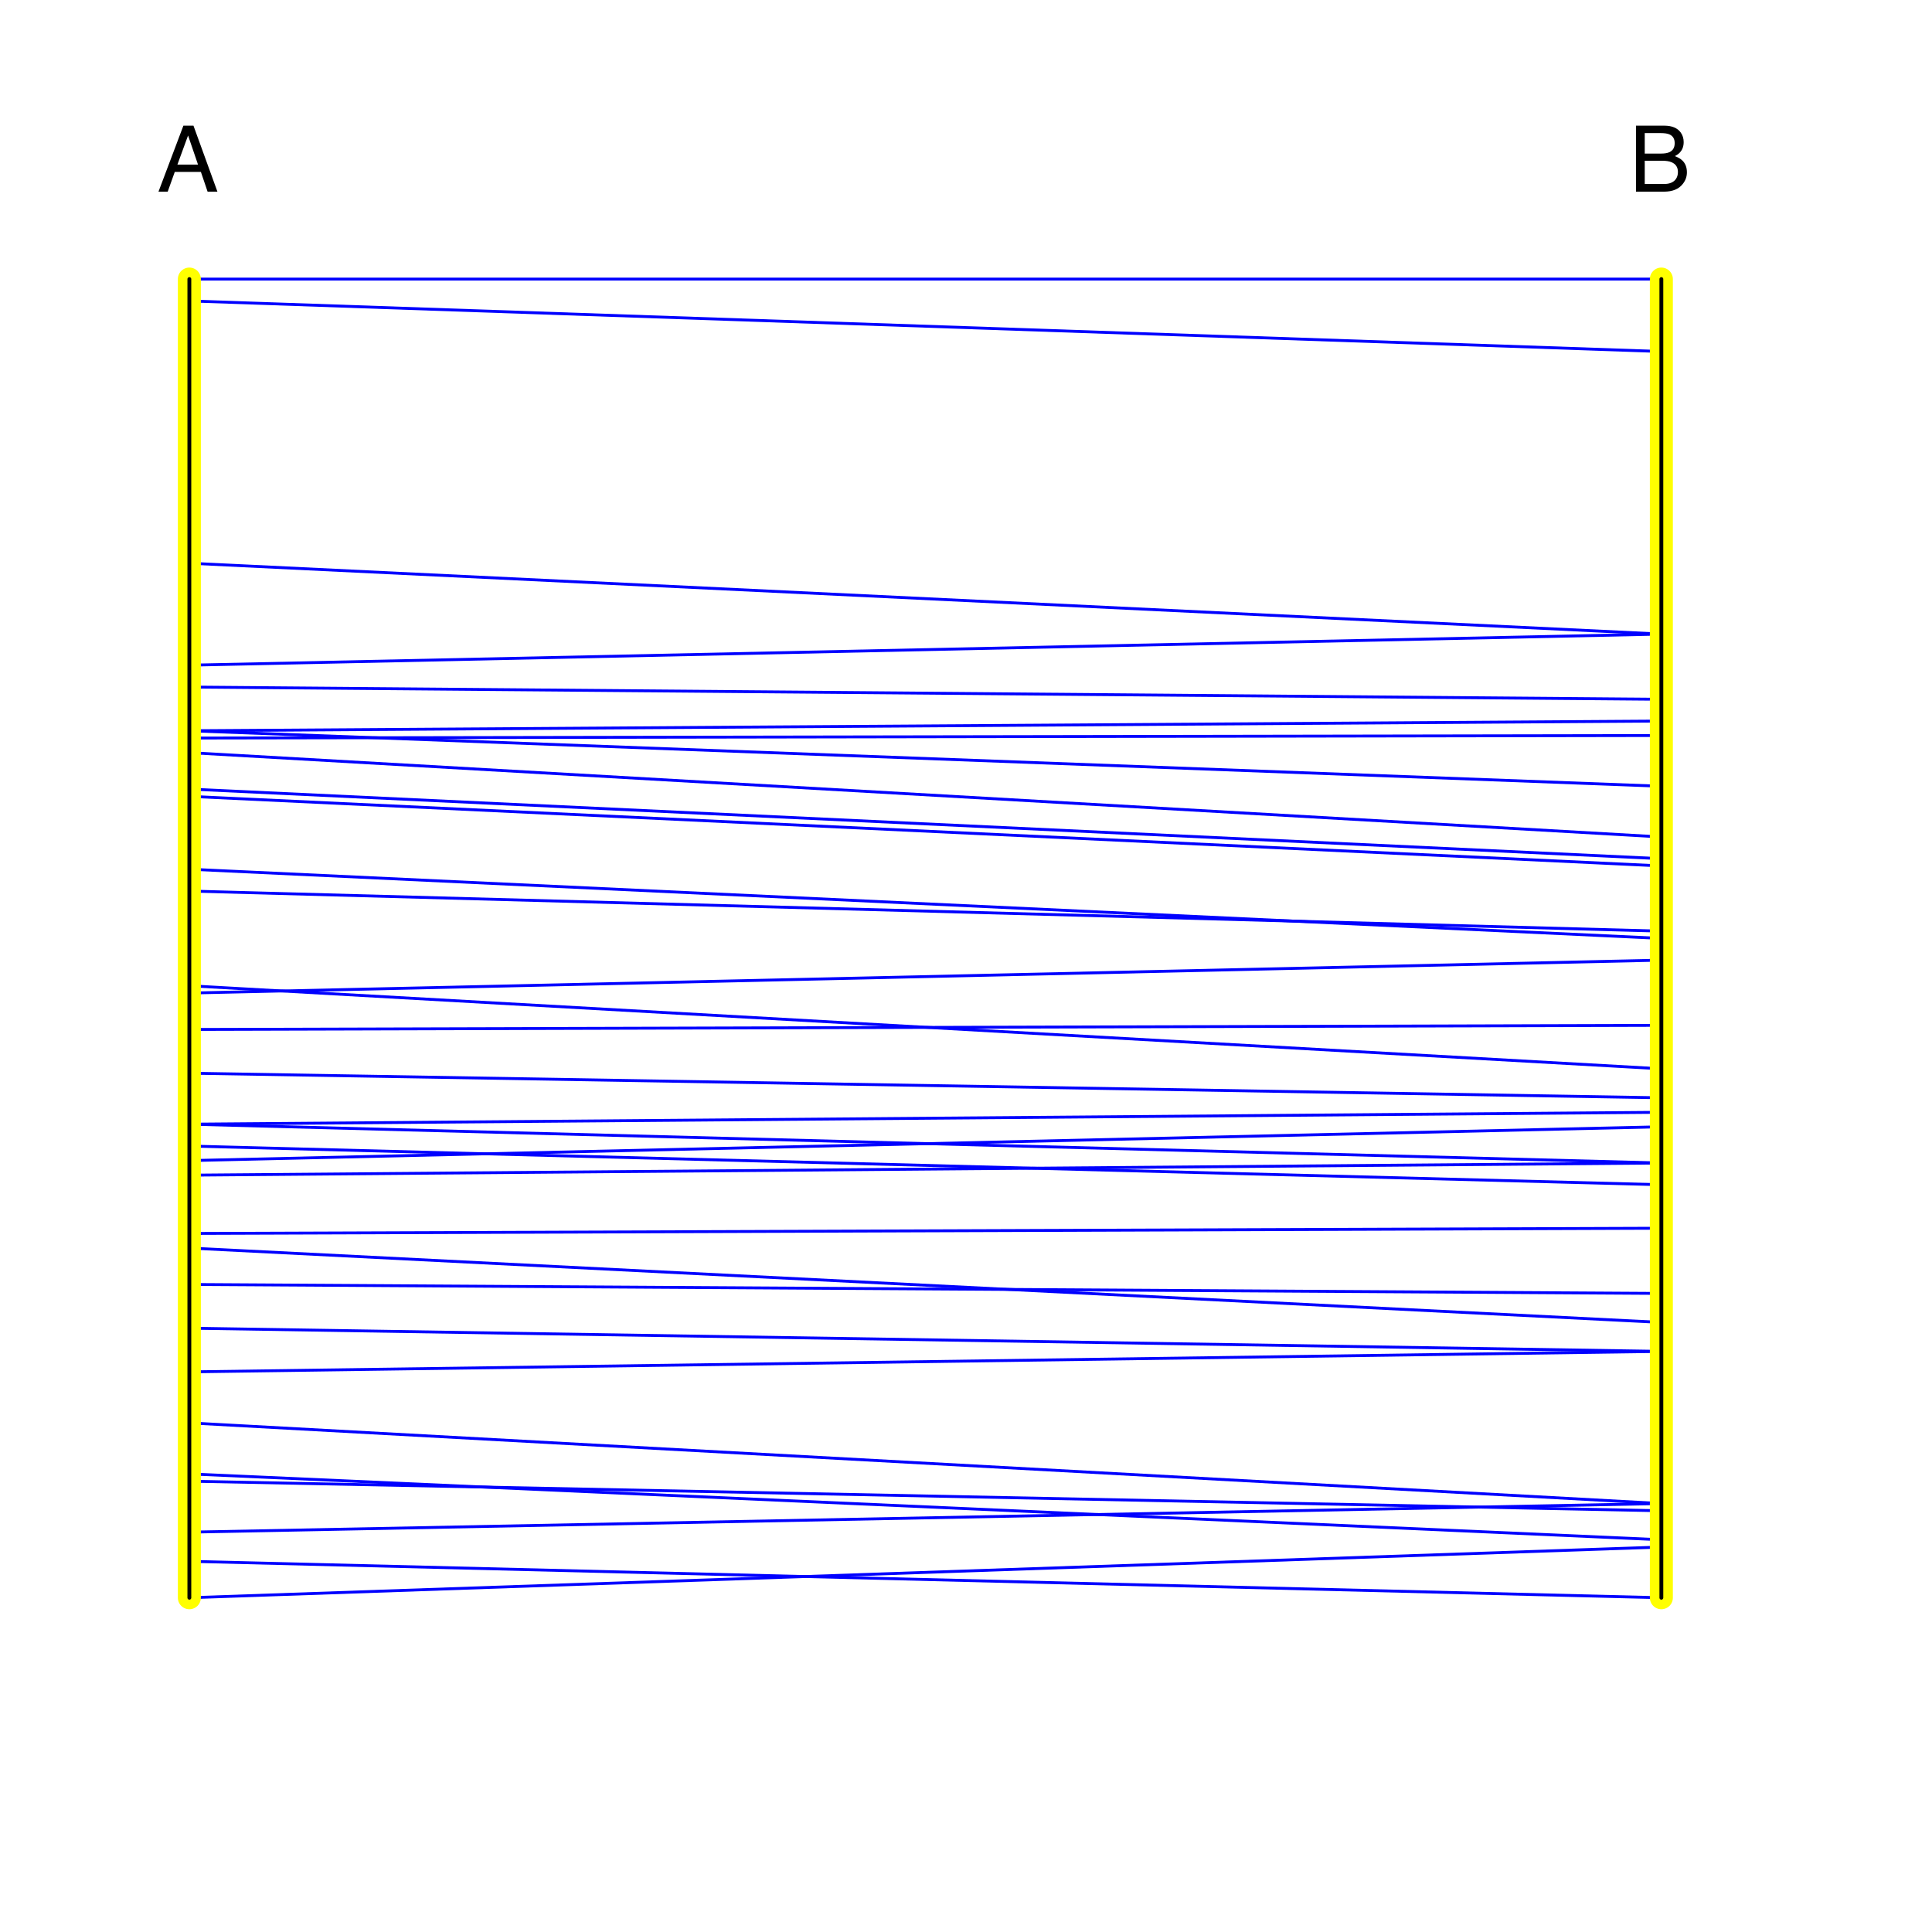
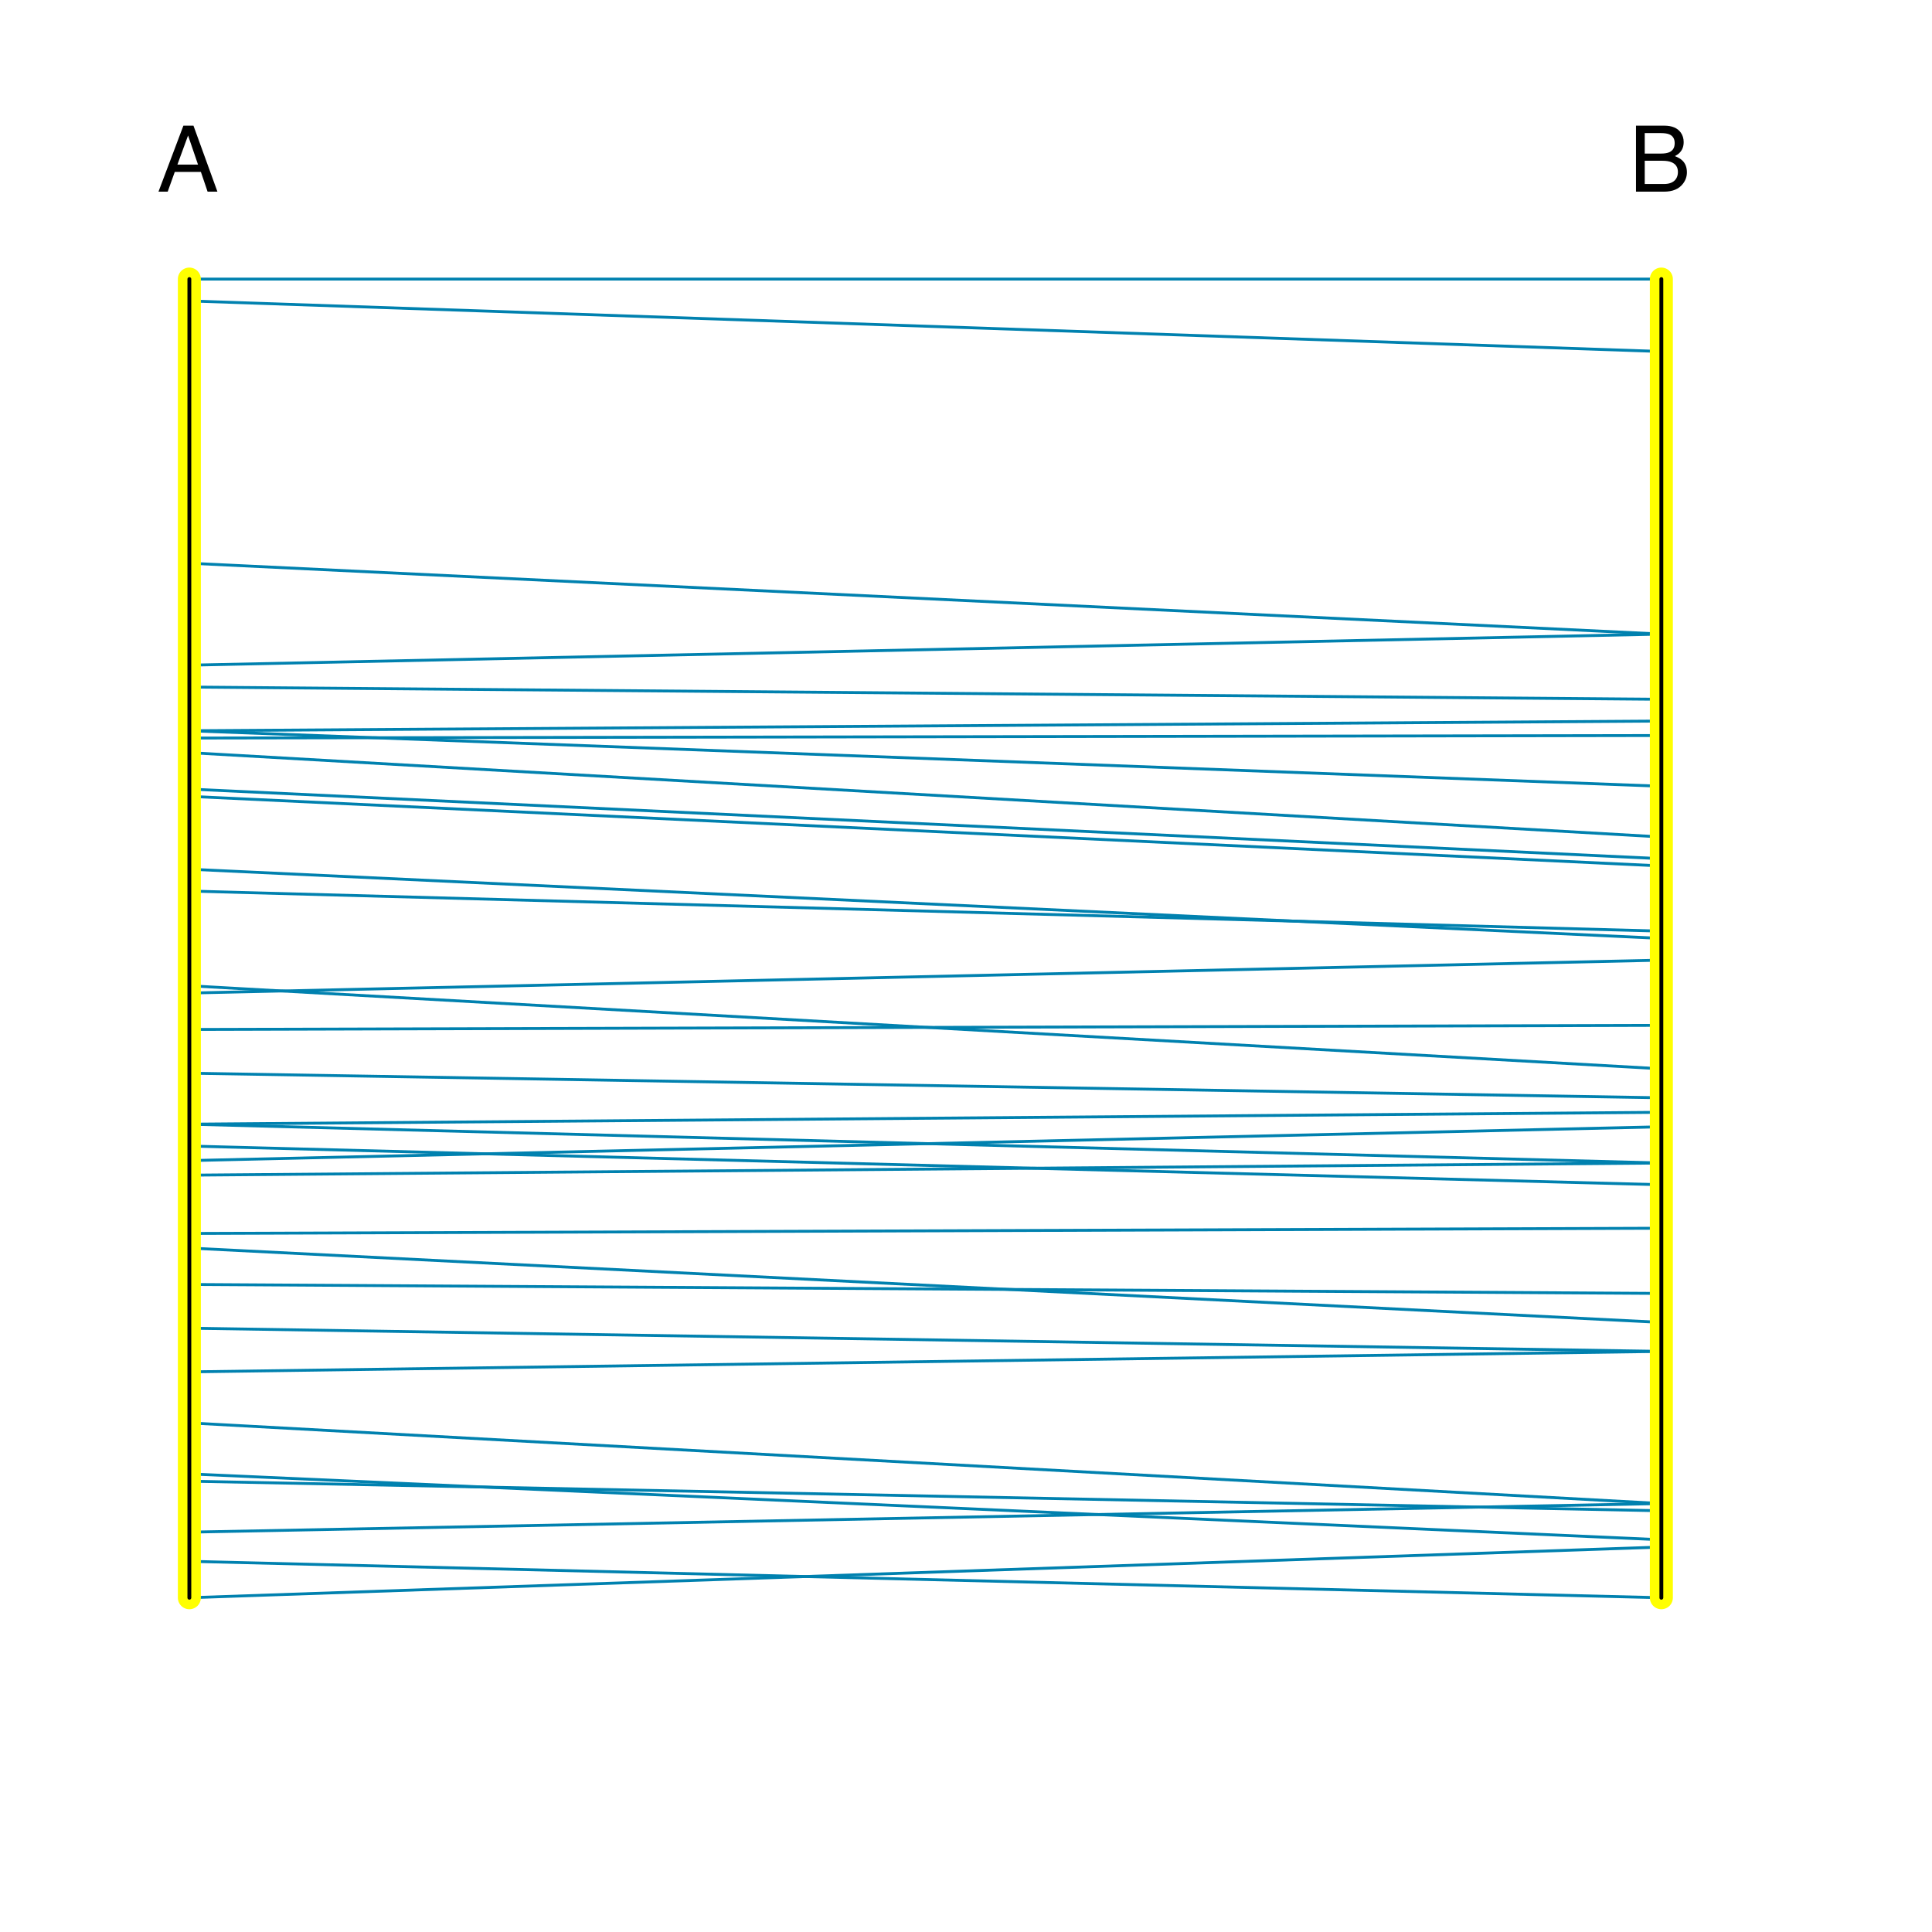
<svg xmlns="http://www.w3.org/2000/svg" xmlns:xlink="http://www.w3.org/1999/xlink" width="504pt" height="504pt" viewBox="25 0 504 504" version="1.1">
  <defs>
    <g>
      <symbol overflow="visible" id="glyph0-1">
        <path style="stroke:none;" d="M 10.656 -7.062 L 8.062 -14.656 L 5.281 -7.062 Z M 6.844 -17.219 L 9.469 -17.219 L 15.719 0 L 13.156 0 L 11.406 -5.156 L 4.594 -5.156 L 2.75 0 L 0.344 0 Z M 6.844 -17.21" />
      </symbol>
      <symbol overflow="visible" id="glyph0-2">
        <path style="stroke:none;" d="M 8.312 -9.938 C 9.289 -9.938 10.047 -10.07 10.594 -10.344 C 11.445 -10.781 11.875 -11.547 11.875 -12.656 C 11.875 -13.781 11.414 -14.539 10.5 -14.938 C 10 -15.164 9.234 -15.281 8.219 -15.281 L 4.062 -15.281 L 4.062 -9.938 Z M 9.094 -2 C 10.508 -2 11.531 -2.414 12.156 -3.25 C 12.531 -3.766 12.719 -4.391 12.719 -5.125 C 12.719 -6.375 12.156 -7.227 11.031 -7.688 C 10.445 -7.938 9.664 -8.062 8.688 -8.062 L 4.062 -8.062 L 4.062 -2 Z M 1.781 -17.219 L 9.156 -17.219 C 11.172 -17.219 12.609 -16.609 13.469 -15.406 C 13.969 -14.695 14.219 -13.875 14.219 -12.938 C 14.219 -11.852 13.906 -10.969 13.281 -10.281 C 12.969 -9.906 12.508 -9.57 11.906 -9.281 C 12.781 -8.945 13.438 -8.562 13.875 -8.125 C 14.664 -7.375 15.062 -6.344 15.062 -5.031 C 15.062 -3.922 14.703 -2.922 14 -2.031 C 12.953 -0.672 11.312 0 9.062 0 L 1.781 0 Z M 1.781 -17.219" />
      </symbol>
    </g>
  </defs>
  <g id="surface29">
    <rect x="0" y="0" width="504" height="504" style="fill:rgb(100%,100%,100%);fill-opacity:1;stroke:none;" />
-     <path style="fill:none;stroke-width:0.75;stroke-linecap:round;stroke-linejoin:round;stroke:rgb(0%,0%,100%);stroke-opacity:1;stroke-miterlimit:10;" d="M 74.398 268.559 L 458.398 267.48 " />
-     <path style="fill:none;stroke-width:0.75;stroke-linecap:round;stroke-linejoin:round;stroke:rgb(0%,0%,100%);stroke-opacity:1;stroke-miterlimit:10;" d="M 74.398 259.055 L 458.398 250.469 " />
-     <path style="fill:none;stroke-width:0.75;stroke-linecap:round;stroke-linejoin:round;stroke:rgb(0%,0%,100%);stroke-opacity:1;stroke-miterlimit:10;" d="M 74.398 207.738 L 458.398 225.898 " />
-     <path style="fill:none;stroke-width:0.75;stroke-linecap:round;stroke-linejoin:round;stroke:rgb(0%,0%,100%);stroke-opacity:1;stroke-miterlimit:10;" d="M 74.398 205.84 L 458.398 224.008 " />
-     <path style="fill:none;stroke-width:0.75;stroke-linecap:round;stroke-linejoin:round;stroke:rgb(0%,0%,100%);stroke-opacity:1;stroke-miterlimit:10;" d="M 74.398 179.23 L 458.398 182.426 " />
-     <path style="fill:none;stroke-width:0.75;stroke-linecap:round;stroke-linejoin:round;stroke:rgb(0%,0%,100%);stroke-opacity:1;stroke-miterlimit:10;" d="M 74.398 293.266 L 458.398 303.395 " />
-     <path style="fill:none;stroke-width:0.75;stroke-linecap:round;stroke-linejoin:round;stroke:rgb(0%,0%,100%);stroke-opacity:1;stroke-miterlimit:10;" d="M 74.398 190.633 L 458.398 205.109 " />
-     <path style="fill:none;stroke-width:0.75;stroke-linecap:round;stroke-linejoin:round;stroke:rgb(0%,0%,100%);stroke-opacity:1;stroke-miterlimit:10;" d="M 74.398 384.492 L 458.398 401.68 " />
-     <path style="fill:none;stroke-width:0.75;stroke-linecap:round;stroke-linejoin:round;stroke:rgb(0%,0%,100%);stroke-opacity:1;stroke-miterlimit:10;" d="M 74.398 72.801 L 458.398 72.801 " />
-     <path style="fill:none;stroke-width:0.75;stroke-linecap:round;stroke-linejoin:round;stroke:rgb(0%,0%,100%);stroke-opacity:1;stroke-miterlimit:10;" d="M 74.398 146.922 L 458.398 165.414 " />
-     <path style="fill:none;stroke-width:0.75;stroke-linecap:round;stroke-linejoin:round;stroke:rgb(0%,0%,100%);stroke-opacity:1;stroke-miterlimit:10;" d="M 74.398 196.336 L 458.398 218.34 " />
-     <path style="fill:none;stroke-width:0.75;stroke-linecap:round;stroke-linejoin:round;stroke:rgb(0%,0%,100%);stroke-opacity:1;stroke-miterlimit:10;" d="M 74.398 232.445 L 458.398 242.91 " />
-     <path style="fill:none;stroke-width:0.75;stroke-linecap:round;stroke-linejoin:round;stroke:rgb(0%,0%,100%);stroke-opacity:1;stroke-miterlimit:10;" d="M 74.398 416.801 L 458.398 403.57 " />
-     <path style="fill:none;stroke-width:0.75;stroke-linecap:round;stroke-linejoin:round;stroke:rgb(0%,0%,100%);stroke-opacity:1;stroke-miterlimit:10;" d="M 74.398 399.695 L 458.398 392.23 " />
-     <path style="fill:none;stroke-width:0.75;stroke-linecap:round;stroke-linejoin:round;stroke:rgb(0%,0%,100%);stroke-opacity:1;stroke-miterlimit:10;" d="M 74.398 325.574 L 458.398 344.977 " />
-     <path style="fill:none;stroke-width:0.75;stroke-linecap:round;stroke-linejoin:round;stroke:rgb(0%,0%,100%);stroke-opacity:1;stroke-miterlimit:10;" d="M 74.398 257.152 L 458.398 278.82 " />
-     <path style="fill:none;stroke-width:0.75;stroke-linecap:round;stroke-linejoin:round;stroke:rgb(0%,0%,100%);stroke-opacity:1;stroke-miterlimit:10;" d="M 74.398 192.535 L 458.398 191.875 " />
-     <path style="fill:none;stroke-width:0.75;stroke-linecap:round;stroke-linejoin:round;stroke:rgb(0%,0%,100%);stroke-opacity:1;stroke-miterlimit:10;" d="M 74.398 302.766 L 458.398 293.941 " />
-     <path style="fill:none;stroke-width:0.75;stroke-linecap:round;stroke-linejoin:round;stroke:rgb(0%,0%,100%);stroke-opacity:1;stroke-miterlimit:10;" d="M 74.398 190.633 L 458.398 188.098 " />
-     <path style="fill:none;stroke-width:0.75;stroke-linecap:round;stroke-linejoin:round;stroke:rgb(0%,0%,100%);stroke-opacity:1;stroke-miterlimit:10;" d="M 74.398 386.391 L 458.398 394.117 " />
-     <path style="fill:none;stroke-width:0.75;stroke-linecap:round;stroke-linejoin:round;stroke:rgb(0%,0%,100%);stroke-opacity:1;stroke-miterlimit:10;" d="M 74.398 321.773 L 458.398 320.406 " />
-     <path style="fill:none;stroke-width:0.75;stroke-linecap:round;stroke-linejoin:round;stroke:rgb(0%,0%,100%);stroke-opacity:1;stroke-miterlimit:10;" d="M 74.398 335.078 L 458.398 337.414 " />
-     <path style="fill:none;stroke-width:0.75;stroke-linecap:round;stroke-linejoin:round;stroke:rgb(0%,0%,100%);stroke-opacity:1;stroke-miterlimit:10;" d="M 74.398 407.297 L 458.398 416.801 " />
-     <path style="fill:none;stroke-width:0.75;stroke-linecap:round;stroke-linejoin:round;stroke:rgb(0%,0%,100%);stroke-opacity:1;stroke-miterlimit:10;" d="M 74.398 173.527 L 458.398 165.414 " />
-     <path style="fill:none;stroke-width:0.75;stroke-linecap:round;stroke-linejoin:round;stroke:rgb(0%,0%,100%);stroke-opacity:1;stroke-miterlimit:10;" d="M 74.398 371.188 L 458.398 392.23 " />
-     <path style="fill:none;stroke-width:0.75;stroke-linecap:round;stroke-linejoin:round;stroke:rgb(0%,0%,100%);stroke-opacity:1;stroke-miterlimit:10;" d="M 74.398 279.961 L 458.398 286.383 " />
-     <path style="fill:none;stroke-width:0.75;stroke-linecap:round;stroke-linejoin:round;stroke:rgb(0%,0%,100%);stroke-opacity:1;stroke-miterlimit:10;" d="M 74.398 306.566 L 458.398 303.395 " />
-     <path style="fill:none;stroke-width:0.75;stroke-linecap:round;stroke-linejoin:round;stroke:rgb(0%,0%,100%);stroke-opacity:1;stroke-miterlimit:10;" d="M 74.398 346.48 L 458.398 352.535 " />
-     <path style="fill:none;stroke-width:0.75;stroke-linecap:round;stroke-linejoin:round;stroke:rgb(0%,0%,100%);stroke-opacity:1;stroke-miterlimit:10;" d="M 74.398 298.965 L 458.398 309.062 " />
-     <path style="fill:none;stroke-width:0.75;stroke-linecap:round;stroke-linejoin:round;stroke:rgb(0%,0%,100%);stroke-opacity:1;stroke-miterlimit:10;" d="M 74.398 78.5 L 458.398 91.699 " />
-     <path style="fill:none;stroke-width:0.75;stroke-linecap:round;stroke-linejoin:round;stroke:rgb(0%,0%,100%);stroke-opacity:1;stroke-miterlimit:10;" d="M 74.398 293.266 L 458.398 290.164 " />
-     <path style="fill:none;stroke-width:0.75;stroke-linecap:round;stroke-linejoin:round;stroke:rgb(0%,0%,100%);stroke-opacity:1;stroke-miterlimit:10;" d="M 74.398 226.746 L 458.398 244.801 " />
-     <path style="fill:none;stroke-width:0.75;stroke-linecap:round;stroke-linejoin:round;stroke:rgb(0%,0%,100%);stroke-opacity:1;stroke-miterlimit:10;" d="M 74.398 357.883 L 458.398 352.535 " />
+     <path style="fill:none;stroke-width:0.75;stroke-linecap:round;stroke-linejoin:round;stroke:rgba(0, 129, 175, 1);stroke-miterlimit:10;" d="M 74.398 268.559 L 458.398 267.48 " />
+     <path style="fill:none;stroke-width:0.75;stroke-linecap:round;stroke-linejoin:round;stroke:rgba(0, 129, 175, 1);stroke-miterlimit:10;" d="M 74.398 259.055 L 458.398 250.469 " />
+     <path style="fill:none;stroke-width:0.75;stroke-linecap:round;stroke-linejoin:round;stroke:rgba(0, 129, 175, 1);stroke-miterlimit:10;" d="M 74.398 207.738 L 458.398 225.898 " />
+     <path style="fill:none;stroke-width:0.75;stroke-linecap:round;stroke-linejoin:round;stroke:rgba(0, 129, 175, 1);stroke-miterlimit:10;" d="M 74.398 205.84 L 458.398 224.008 " />
+     <path style="fill:none;stroke-width:0.75;stroke-linecap:round;stroke-linejoin:round;stroke:rgba(0, 129, 175, 1);stroke-miterlimit:10;" d="M 74.398 179.23 L 458.398 182.426 " />
+     <path style="fill:none;stroke-width:0.75;stroke-linecap:round;stroke-linejoin:round;stroke:rgba(0, 129, 175, 1);stroke-miterlimit:10;" d="M 74.398 293.266 L 458.398 303.395 " />
+     <path style="fill:none;stroke-width:0.75;stroke-linecap:round;stroke-linejoin:round;stroke:rgba(0, 129, 175, 1);stroke-miterlimit:10;" d="M 74.398 190.633 L 458.398 205.109 " />
+     <path style="fill:none;stroke-width:0.75;stroke-linecap:round;stroke-linejoin:round;stroke:rgba(0, 129, 175, 1);stroke-miterlimit:10;" d="M 74.398 384.492 L 458.398 401.68 " />
+     <path style="fill:none;stroke-width:0.75;stroke-linecap:round;stroke-linejoin:round;stroke:rgba(0, 129, 175, 1);stroke-miterlimit:10;" d="M 74.398 72.801 L 458.398 72.801 " />
+     <path style="fill:none;stroke-width:0.75;stroke-linecap:round;stroke-linejoin:round;stroke:rgba(0, 129, 175, 1);stroke-miterlimit:10;" d="M 74.398 146.922 L 458.398 165.414 " />
+     <path style="fill:none;stroke-width:0.75;stroke-linecap:round;stroke-linejoin:round;stroke:rgba(0, 129, 175, 1);stroke-miterlimit:10;" d="M 74.398 196.336 L 458.398 218.34 " />
+     <path style="fill:none;stroke-width:0.75;stroke-linecap:round;stroke-linejoin:round;stroke:rgba(0, 129, 175, 1);stroke-miterlimit:10;" d="M 74.398 232.445 L 458.398 242.91 " />
+     <path style="fill:none;stroke-width:0.75;stroke-linecap:round;stroke-linejoin:round;stroke:rgba(0, 129, 175, 1);stroke-miterlimit:10;" d="M 74.398 416.801 L 458.398 403.57 " />
+     <path style="fill:none;stroke-width:0.75;stroke-linecap:round;stroke-linejoin:round;stroke:rgba(0, 129, 175, 1);stroke-miterlimit:10;" d="M 74.398 399.695 L 458.398 392.23 " />
+     <path style="fill:none;stroke-width:0.75;stroke-linecap:round;stroke-linejoin:round;stroke:rgba(0, 129, 175, 1);stroke-miterlimit:10;" d="M 74.398 325.574 L 458.398 344.977 " />
+     <path style="fill:none;stroke-width:0.75;stroke-linecap:round;stroke-linejoin:round;stroke:rgba(0, 129, 175, 1);stroke-miterlimit:10;" d="M 74.398 257.152 L 458.398 278.82 " />
+     <path style="fill:none;stroke-width:0.75;stroke-linecap:round;stroke-linejoin:round;stroke:rgba(0, 129, 175, 1);stroke-miterlimit:10;" d="M 74.398 192.535 L 458.398 191.875 " />
+     <path style="fill:none;stroke-width:0.75;stroke-linecap:round;stroke-linejoin:round;stroke:rgba(0, 129, 175, 1);stroke-miterlimit:10;" d="M 74.398 302.766 L 458.398 293.941 " />
+     <path style="fill:none;stroke-width:0.75;stroke-linecap:round;stroke-linejoin:round;stroke:rgba(0, 129, 175, 1);stroke-miterlimit:10;" d="M 74.398 190.633 L 458.398 188.098 " />
+     <path style="fill:none;stroke-width:0.75;stroke-linecap:round;stroke-linejoin:round;stroke:rgba(0, 129, 175, 1);stroke-miterlimit:10;" d="M 74.398 386.391 L 458.398 394.117 " />
+     <path style="fill:none;stroke-width:0.75;stroke-linecap:round;stroke-linejoin:round;stroke:rgba(0, 129, 175, 1);stroke-miterlimit:10;" d="M 74.398 321.773 L 458.398 320.406 " />
+     <path style="fill:none;stroke-width:0.75;stroke-linecap:round;stroke-linejoin:round;stroke:rgba(0, 129, 175, 1);stroke-miterlimit:10;" d="M 74.398 335.078 L 458.398 337.414 " />
+     <path style="fill:none;stroke-width:0.75;stroke-linecap:round;stroke-linejoin:round;stroke:rgba(0, 129, 175, 1);stroke-miterlimit:10;" d="M 74.398 407.297 L 458.398 416.801 " />
+     <path style="fill:none;stroke-width:0.75;stroke-linecap:round;stroke-linejoin:round;stroke:rgba(0, 129, 175, 1);stroke-miterlimit:10;" d="M 74.398 173.527 L 458.398 165.414 " />
+     <path style="fill:none;stroke-width:0.75;stroke-linecap:round;stroke-linejoin:round;stroke:rgba(0, 129, 175, 1);stroke-miterlimit:10;" d="M 74.398 371.188 L 458.398 392.23 " />
+     <path style="fill:none;stroke-width:0.75;stroke-linecap:round;stroke-linejoin:round;stroke:rgba(0, 129, 175, 1);stroke-miterlimit:10;" d="M 74.398 279.961 L 458.398 286.383 " />
+     <path style="fill:none;stroke-width:0.75;stroke-linecap:round;stroke-linejoin:round;stroke:rgba(0, 129, 175, 1);stroke-miterlimit:10;" d="M 74.398 306.566 L 458.398 303.395 " />
+     <path style="fill:none;stroke-width:0.75;stroke-linecap:round;stroke-linejoin:round;stroke:rgba(0, 129, 175, 1);stroke-miterlimit:10;" d="M 74.398 346.48 L 458.398 352.535 " />
+     <path style="fill:none;stroke-width:0.75;stroke-linecap:round;stroke-linejoin:round;stroke:rgba(0, 129, 175, 1);stroke-miterlimit:10;" d="M 74.398 298.965 L 458.398 309.062 " />
+     <path style="fill:none;stroke-width:0.75;stroke-linecap:round;stroke-linejoin:round;stroke:rgba(0, 129, 175, 1);stroke-miterlimit:10;" d="M 74.398 78.5 L 458.398 91.699 " />
+     <path style="fill:none;stroke-width:0.75;stroke-linecap:round;stroke-linejoin:round;stroke:rgba(0, 129, 175, 1);stroke-miterlimit:10;" d="M 74.398 293.266 L 458.398 290.164 " />
+     <path style="fill:none;stroke-width:0.75;stroke-linecap:round;stroke-linejoin:round;stroke:rgba(0, 129, 175, 1);stroke-miterlimit:10;" d="M 74.398 226.746 L 458.398 244.801 " />
+     <path style="fill:none;stroke-width:0.75;stroke-linecap:round;stroke-linejoin:round;stroke:rgba(0, 129, 175, 1);stroke-miterlimit:10;" d="M 74.398 357.883 L 458.398 352.535 " />
    <g style="fill:rgb(0%,0%,0%);fill-opacity:1;">
      <use xlink:href="#glyph0-1" x="66" y="50" />
    </g>
    <g style="fill:rgb(0%,0%,0%);fill-opacity:1;">
      <use xlink:href="#glyph0-2" x="450" y="50" />
    </g>
    <path style="fill:none;stroke-width:6;stroke-linecap:round;stroke-linejoin:round;stroke:rgb(255, 255, 0);stroke-miterlimit:10;" d="M 74.398 416.801 L 74.398 72.801 " />
    <path style="fill:none;stroke-width:1;stroke-linecap:round;stroke-linejoin:round;stroke:black;stroke-miterlimit:10;" d="M 74.398 416.801 L 74.398 72.801 " />
    <g>
    </g>
    <path style="fill:none;stroke-width:6;stroke-linecap:round;stroke-linejoin:round;stroke:rgb(255, 255, 0);stroke-miterlimit:10;" d="M 458.398 416.801 L 458.398 72.801 " />
    <path style="fill:none;stroke-width:1;stroke-linecap:round;stroke-linejoin:round;stroke:black;stroke-miterlimit:10;" d="M 458.398 416.801 L 458.398 72.801 " />
  </g>
</svg>
